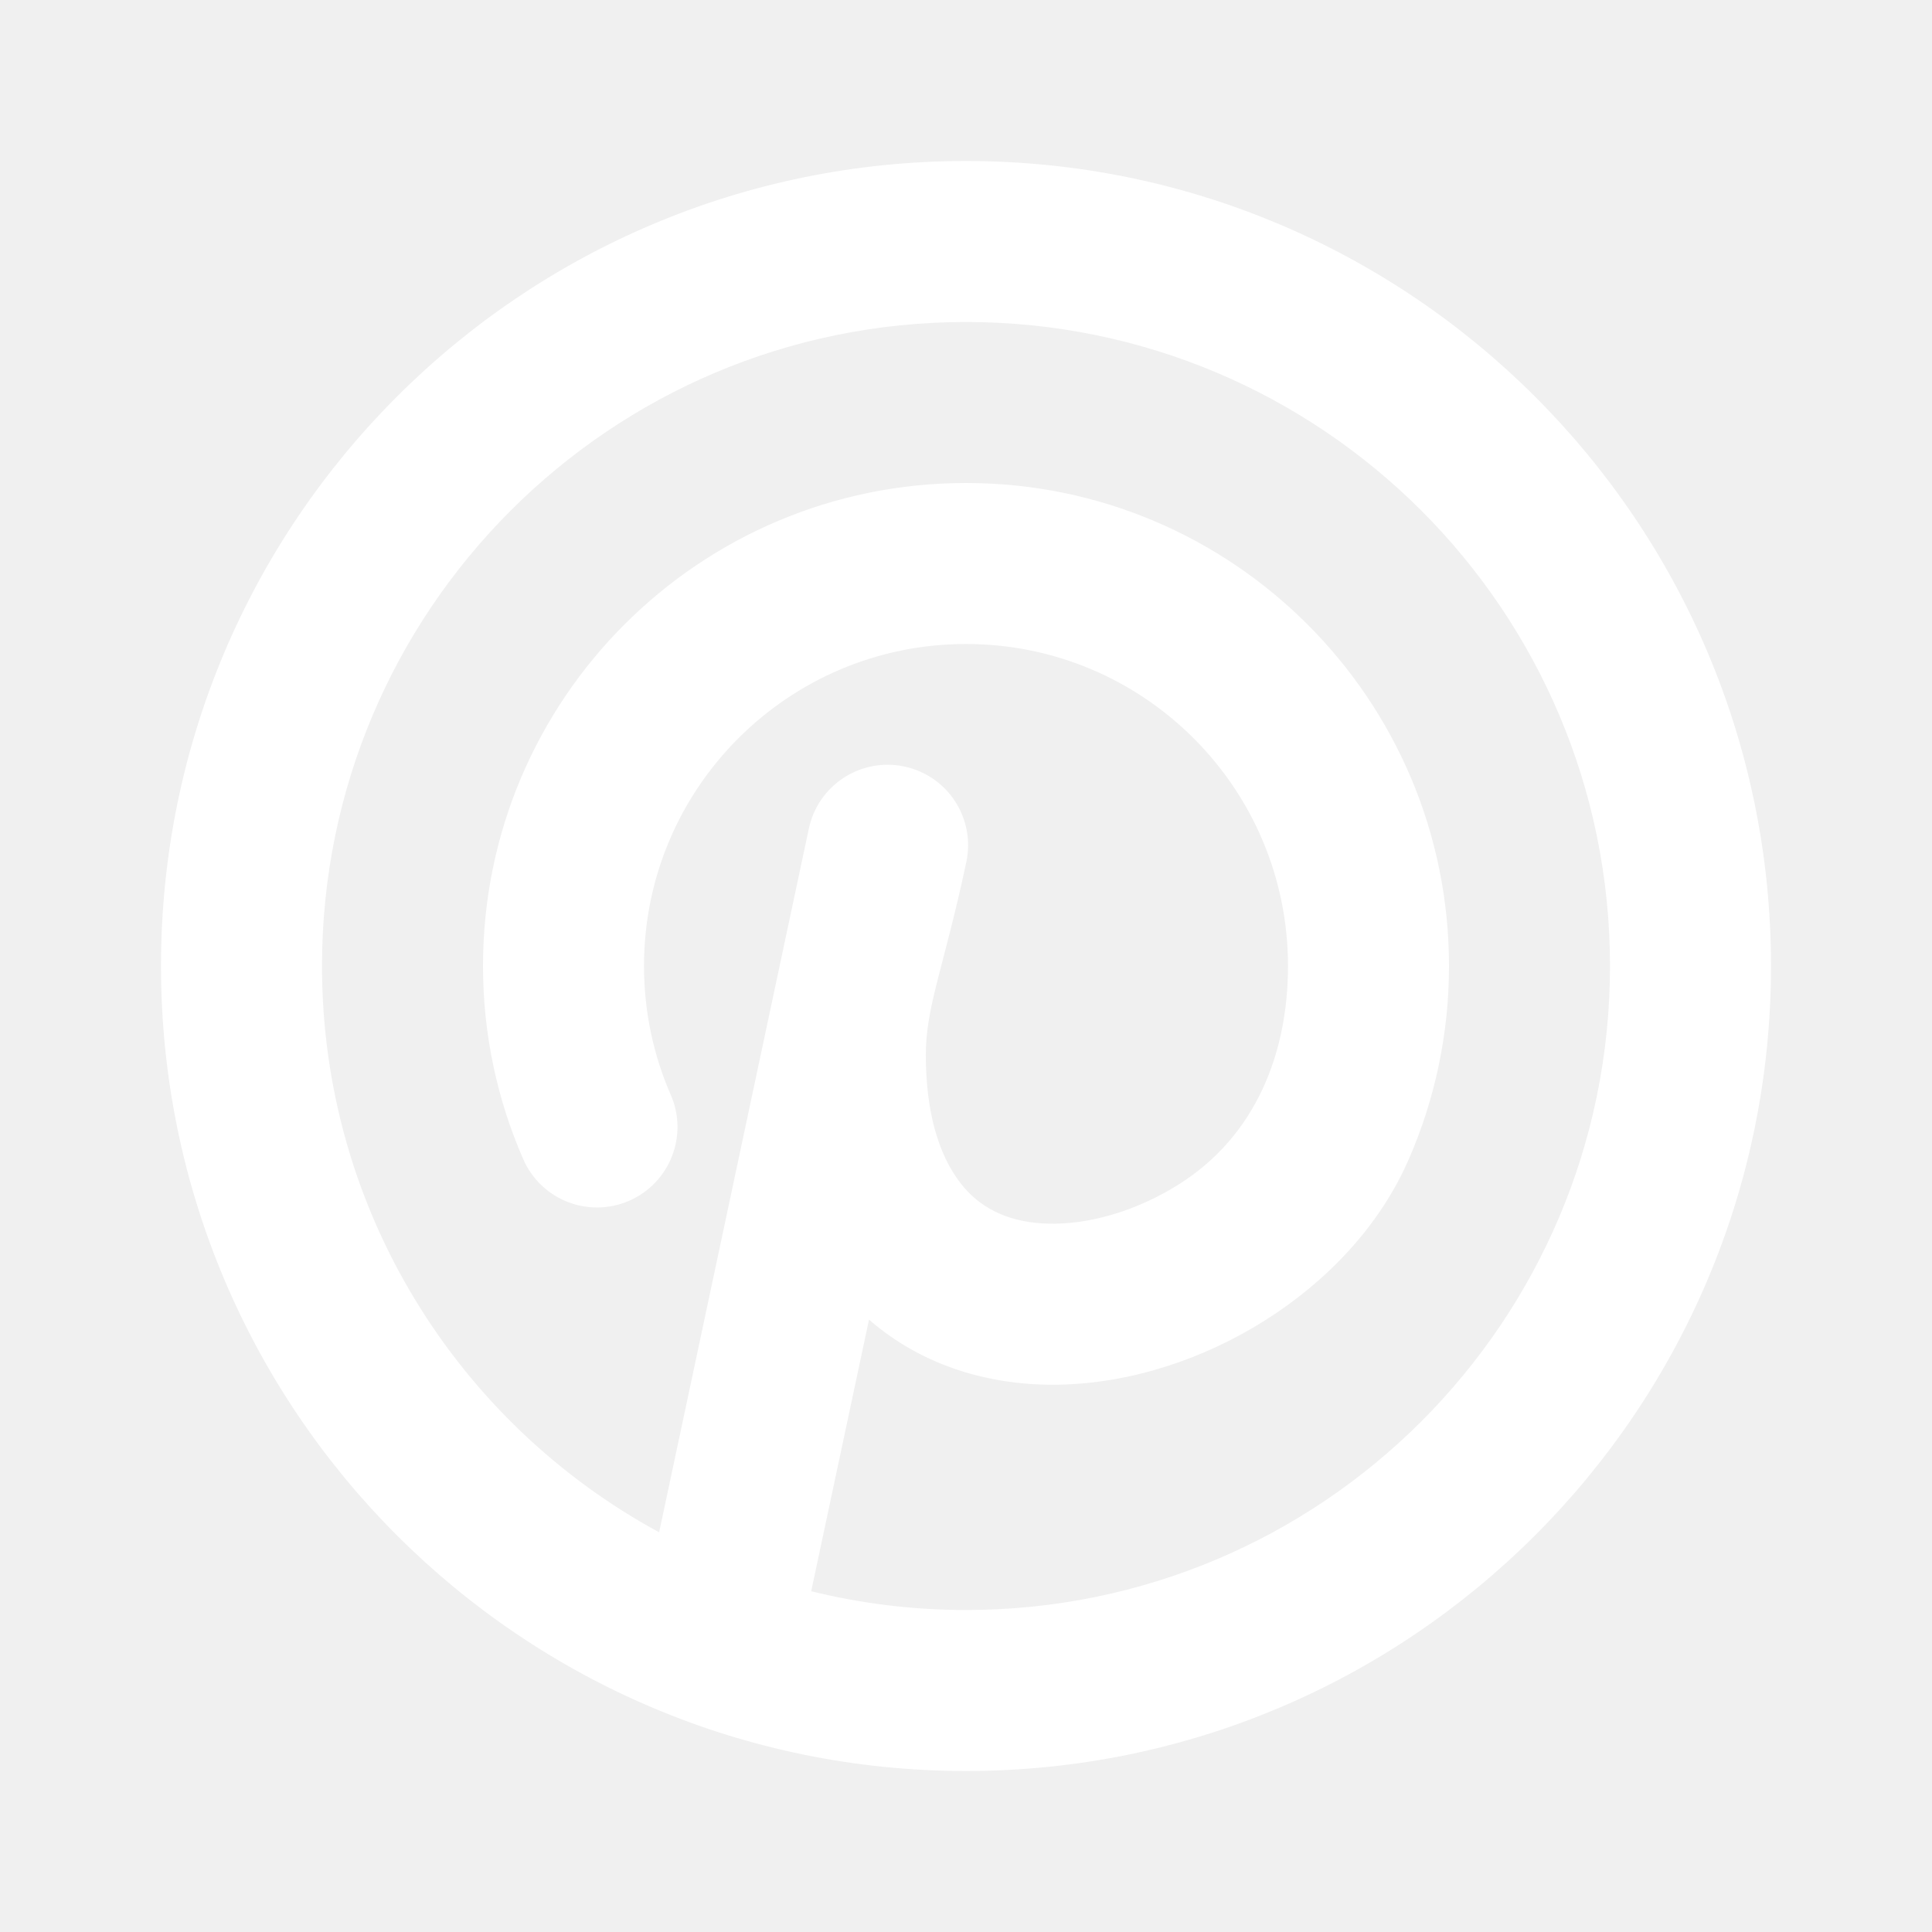
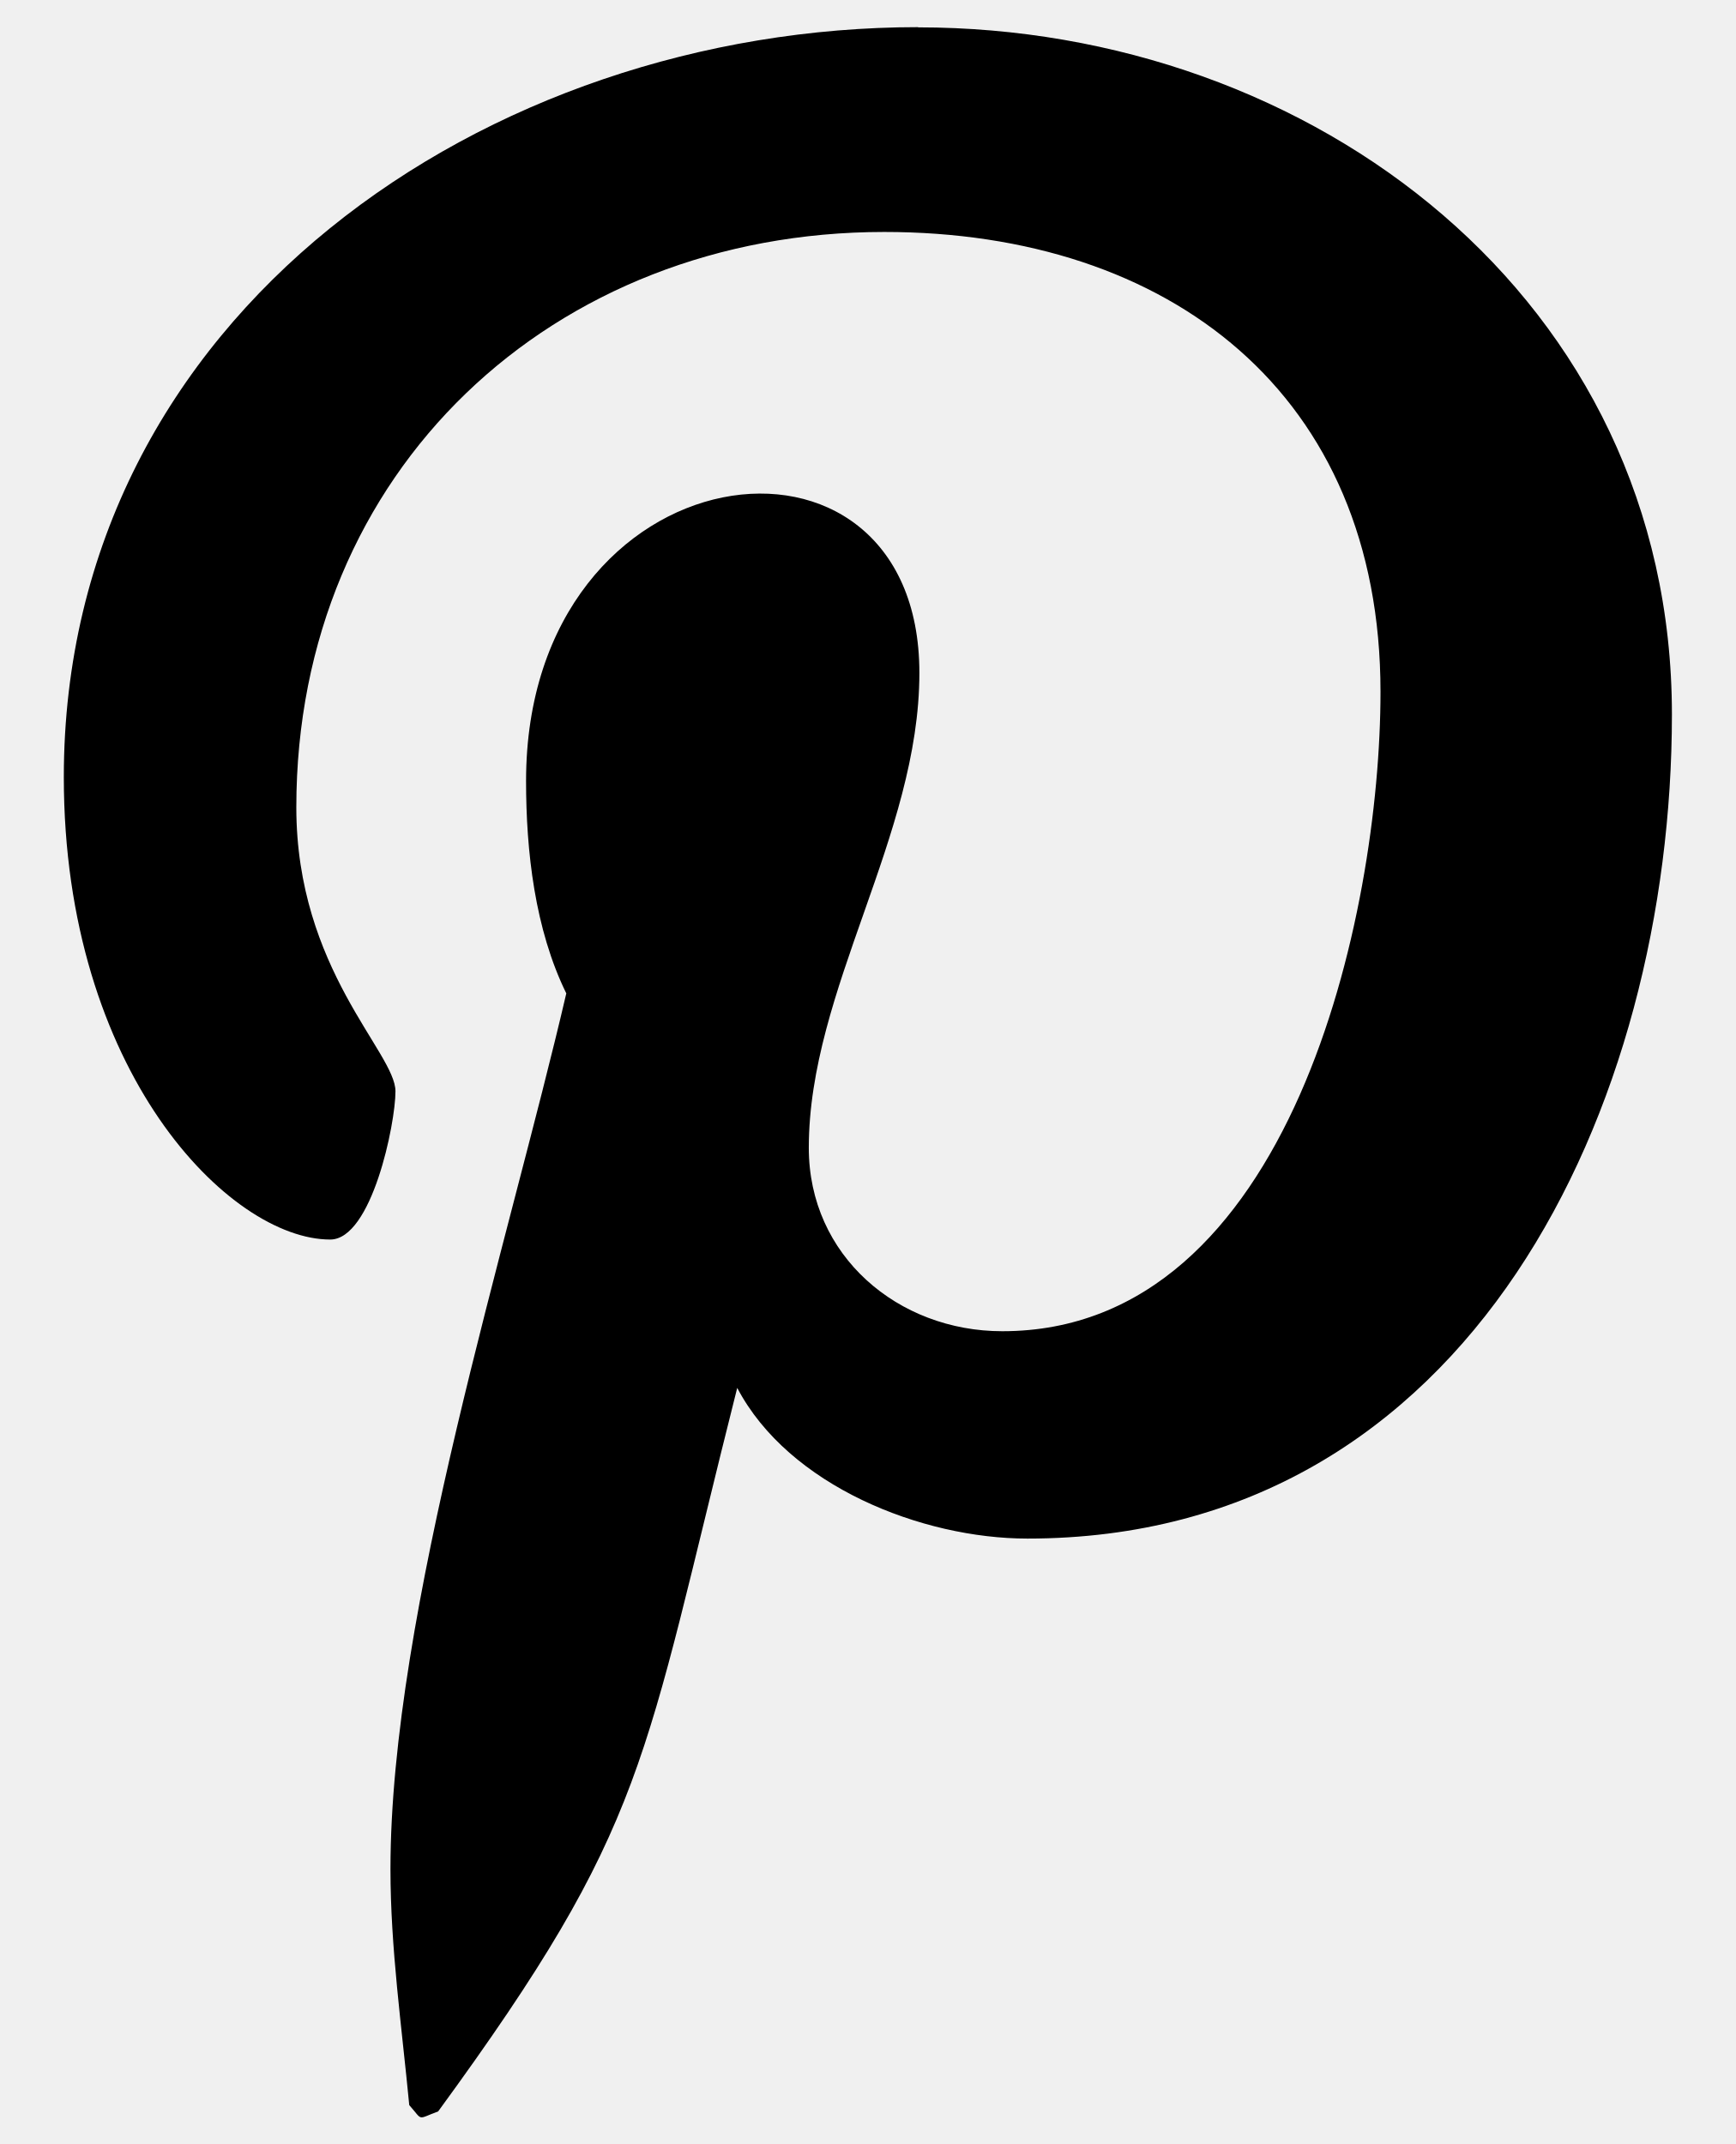
- <svg xmlns="http://www.w3.org/2000/svg" viewBox="0 0 24 24" version="1.1">
-   <g id="页面-1" stroke="none" stroke-width="1" fill="none" fill-rule="evenodd">
-     <g id="Brand" transform="translate(-576, -0)">
-       <g id="pinterest_line" transform="translate(576, 0)">
-         <path d="M24,0 L24,24 L0,24 L0,0 L24,0 Z M12.593,23.258 L12.582,23.26 L12.511,23.295 L12.492,23.299 L12.492,23.299 L12.477,23.295 L12.406,23.26 C12.396,23.256 12.387,23.259 12.382,23.265 L12.378,23.276 L12.361,23.703 L12.366,23.723 L12.377,23.736 L12.48,23.81 L12.495,23.814 L12.495,23.814 L12.507,23.81 L12.611,23.736 L12.623,23.72 L12.623,23.72 L12.627,23.703 L12.61,23.276 C12.608,23.266 12.601,23.259 12.593,23.258 L12.593,23.258 Z M12.858,23.145 L12.845,23.147 L12.66,23.24 L12.65,23.25 L12.65,23.25 L12.647,23.261 L12.665,23.691 L12.67,23.703 L12.67,23.703 L12.678,23.71 L12.879,23.803 C12.891,23.807 12.902,23.803 12.908,23.795 L12.912,23.781 L12.878,23.167 C12.875,23.155 12.867,23.147 12.858,23.145 L12.858,23.145 Z M12.143,23.147 C12.133,23.142 12.122,23.145 12.116,23.153 L12.11,23.167 L12.076,23.781 C12.075,23.793 12.083,23.802 12.093,23.805 L12.108,23.803 L12.309,23.71 L12.319,23.702 L12.319,23.702 L12.323,23.691 L12.34,23.261 L12.337,23.249 L12.337,23.249 L12.328,23.24 L12.143,23.147 Z" id="MingCute" fill-rule="nonzero">
- 
- </path>
-         <path d="M12,2 C6.477,2 2,6.477 2,12 C2,17.523 6.477,22 12,22 C17.523,22 22,17.523 22,12 C22,6.477 17.523,2 12,2 Z M4,12 C4,7.582 7.582,4 12,4 C16.418,4 20,7.582 20,12 C20,16.418 16.418,20 12,20 C11.337,20 10.693,19.919 10.077,19.767 L10.795,16.393 C11.482,16.989 12.335,17.216 13.154,17.201 C14.052,17.184 14.954,16.881 15.709,16.406 C16.461,15.933 17.133,15.247 17.501,14.399 C17.822,13.663 18,12.851 18,12 C18,8.686 15.314,6 12,6 C8.686,6 6,8.686 6,12 C6,12.851 6.178,13.664 6.5,14.4 C6.721,14.906 7.31,15.137 7.816,14.916 C8.322,14.695 8.554,14.106 8.332,13.6 C8.119,13.111 8,12.571 8,12 C8,9.791 9.791,8 12,8 C14.209,8 16,9.791 16,12 C16,13.095 15.591,14.117 14.643,14.713 C14.155,15.021 13.604,15.192 13.117,15.201 C12.64,15.21 12.275,15.067 12.022,14.802 C11.774,14.542 11.501,14.04 11.501,13.1 C11.501,12.5 11.73,12 12.004,10.708 C12.119,10.168 11.775,9.637 11.234,9.522 C10.694,9.407 10.163,9.752 10.048,10.292 L8.188,19.035 C5.694,17.681 4,15.038 4,12 Z" id="形状" fill="#fff">
- 
- </path>
-       </g>
-     </g>
-   </g>
+ <svg xmlns="http://www.w3.org/2000/svg" viewBox="0 0 17 21">
+   <path d="M8.992 0.266C4.784 0.266 0.625 3.072 0.625 7.612C0.625 10.5 2.249 12.141 3.234 12.141C3.64 12.141 3.873 11.009 3.873 10.689C3.873 10.308 2.902 9.495 2.902 7.908C2.902 4.61 5.412 2.272 8.66 2.272C11.453 2.272 13.52 3.859 13.52 6.776C13.52 8.954 12.647 13.039 9.816 13.039C8.795 13.039 7.921 12.301 7.921 11.243C7.921 9.692 9.004 8.191 9.004 6.591C9.004 3.876 5.152 4.369 5.152 7.65C5.152 8.339 5.238 9.102 5.546 9.73C4.98 12.166 3.824 15.796 3.824 18.306C3.824 19.081 3.934 19.844 4.008 20.619C4.147 20.776 4.078 20.759 4.291 20.681C6.358 17.851 6.285 17.297 7.22 13.594C7.724 14.554 9.028 15.07 10.062 15.07C14.417 15.07 16.374 10.825 16.374 6.998C16.374 2.926 12.855 0.268 8.992 0.268L8.992 0.266Z" />
</svg>
